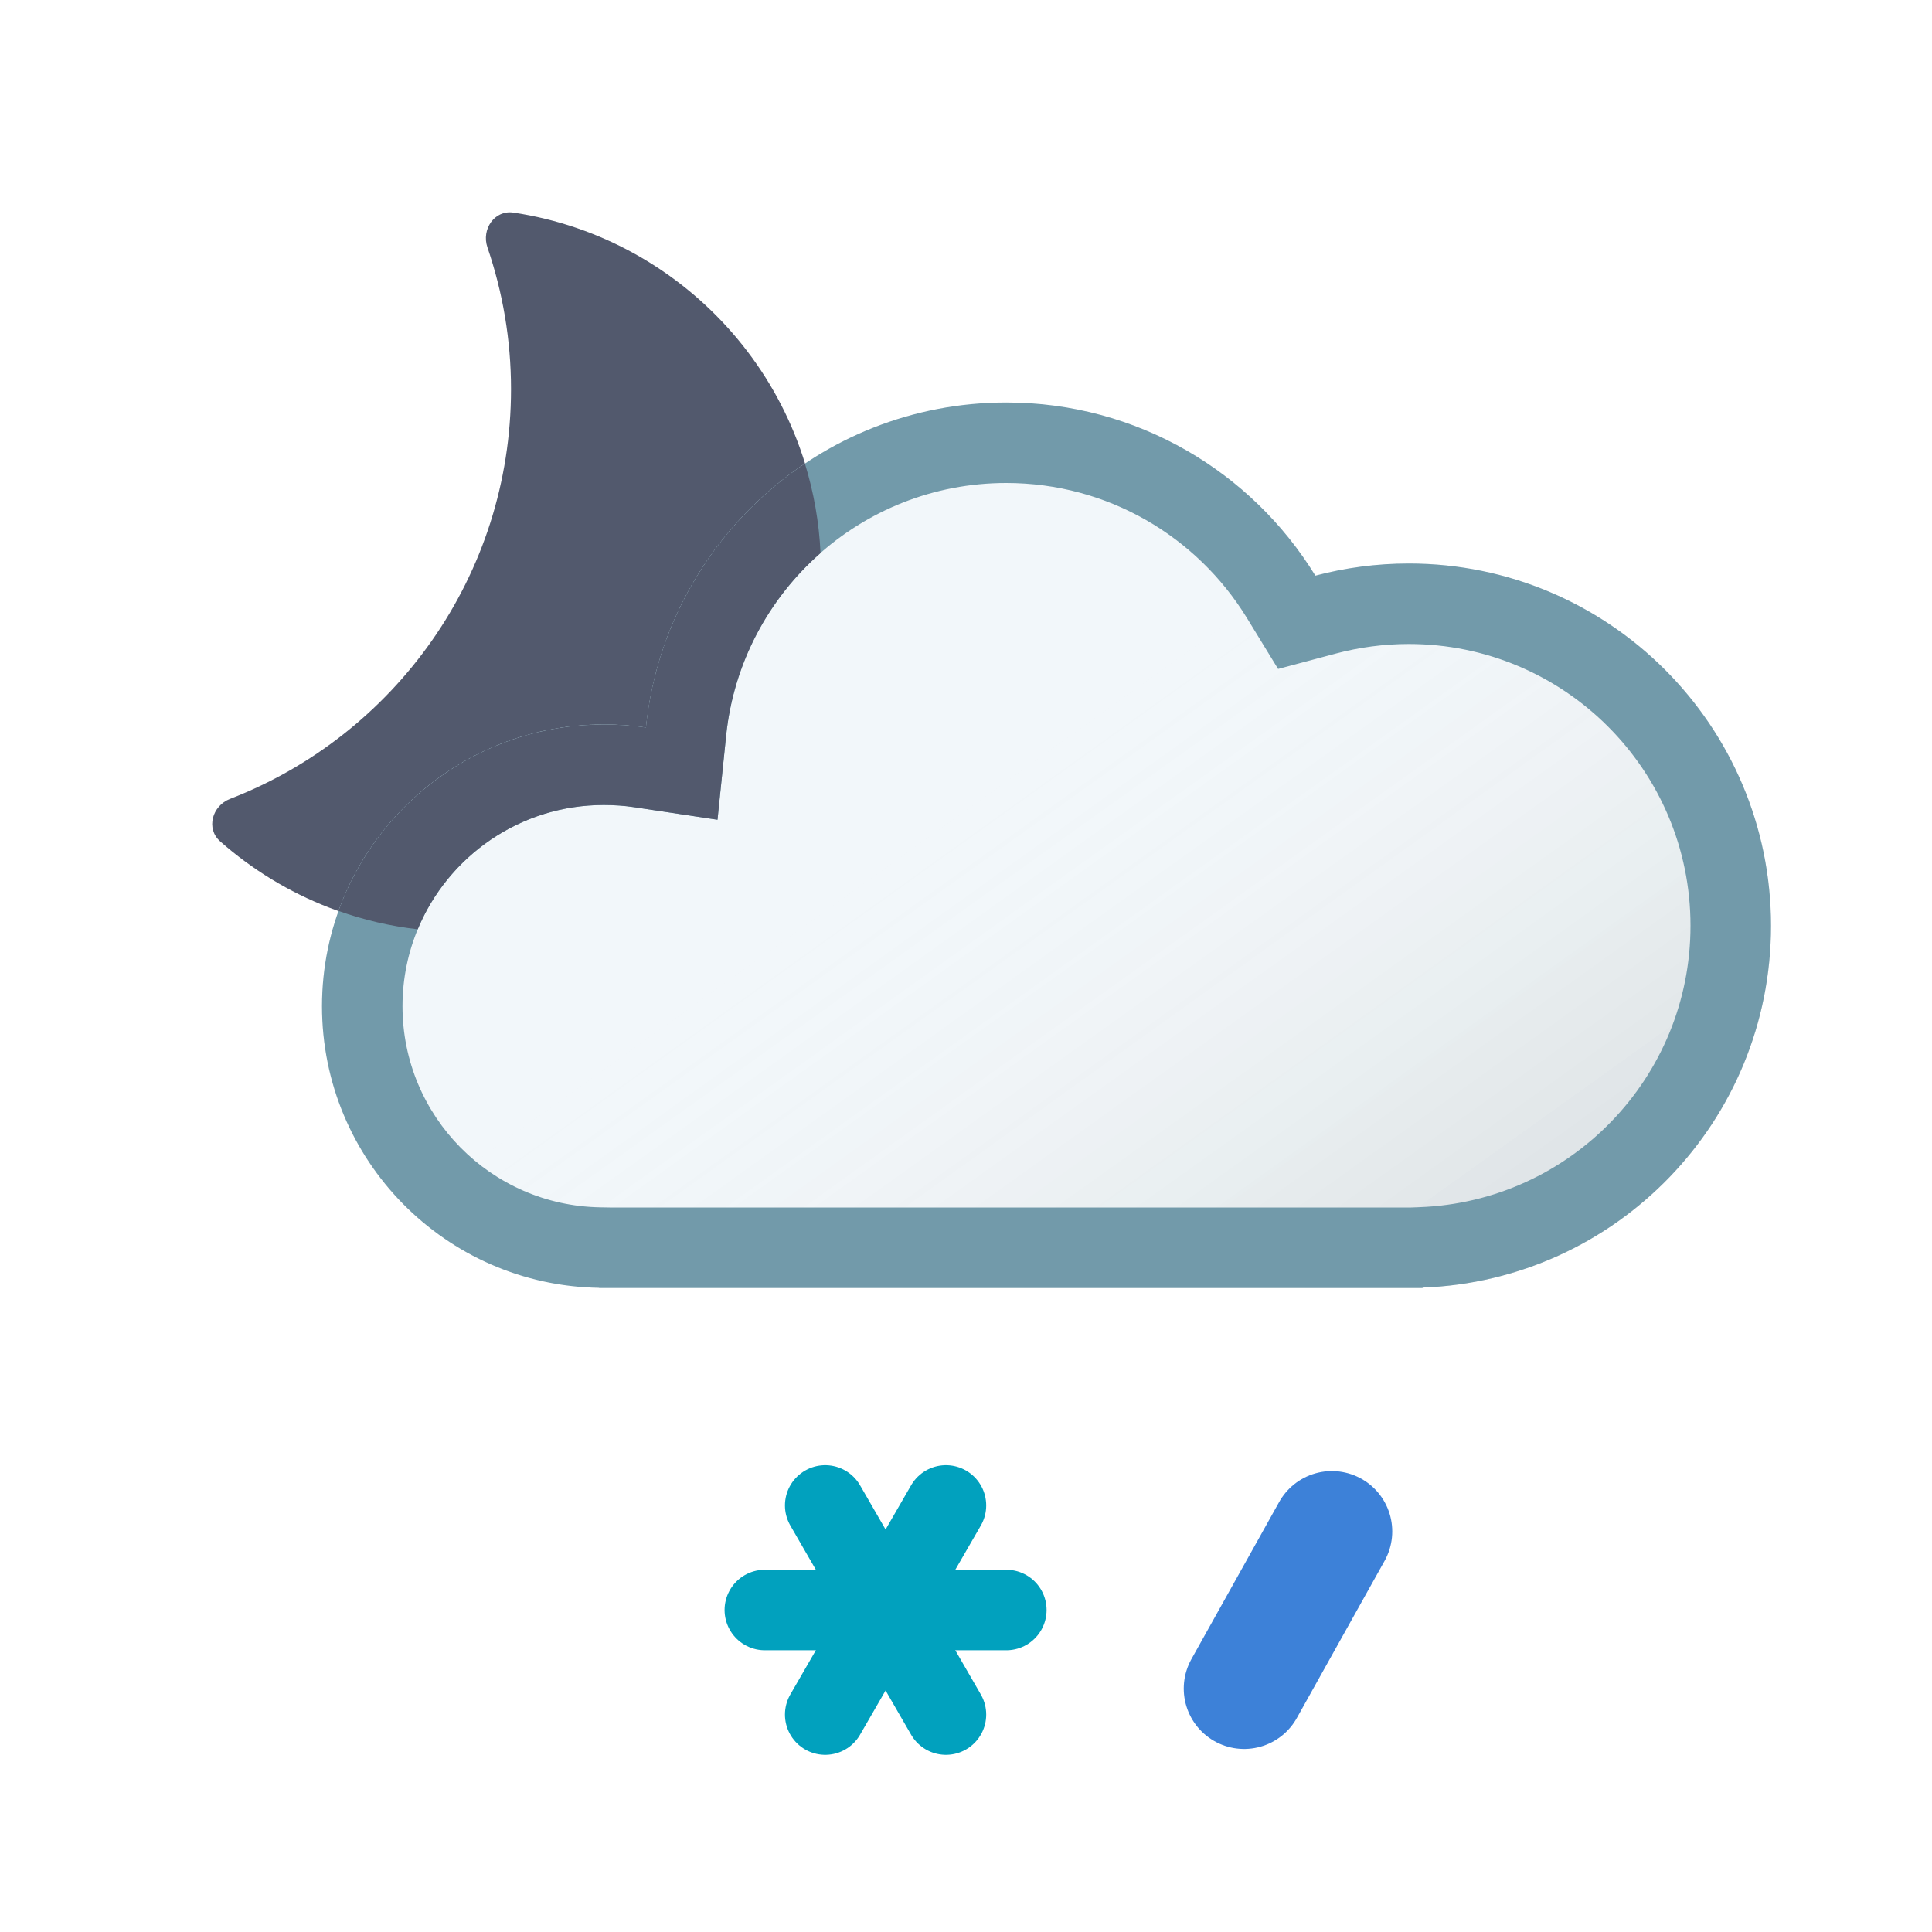
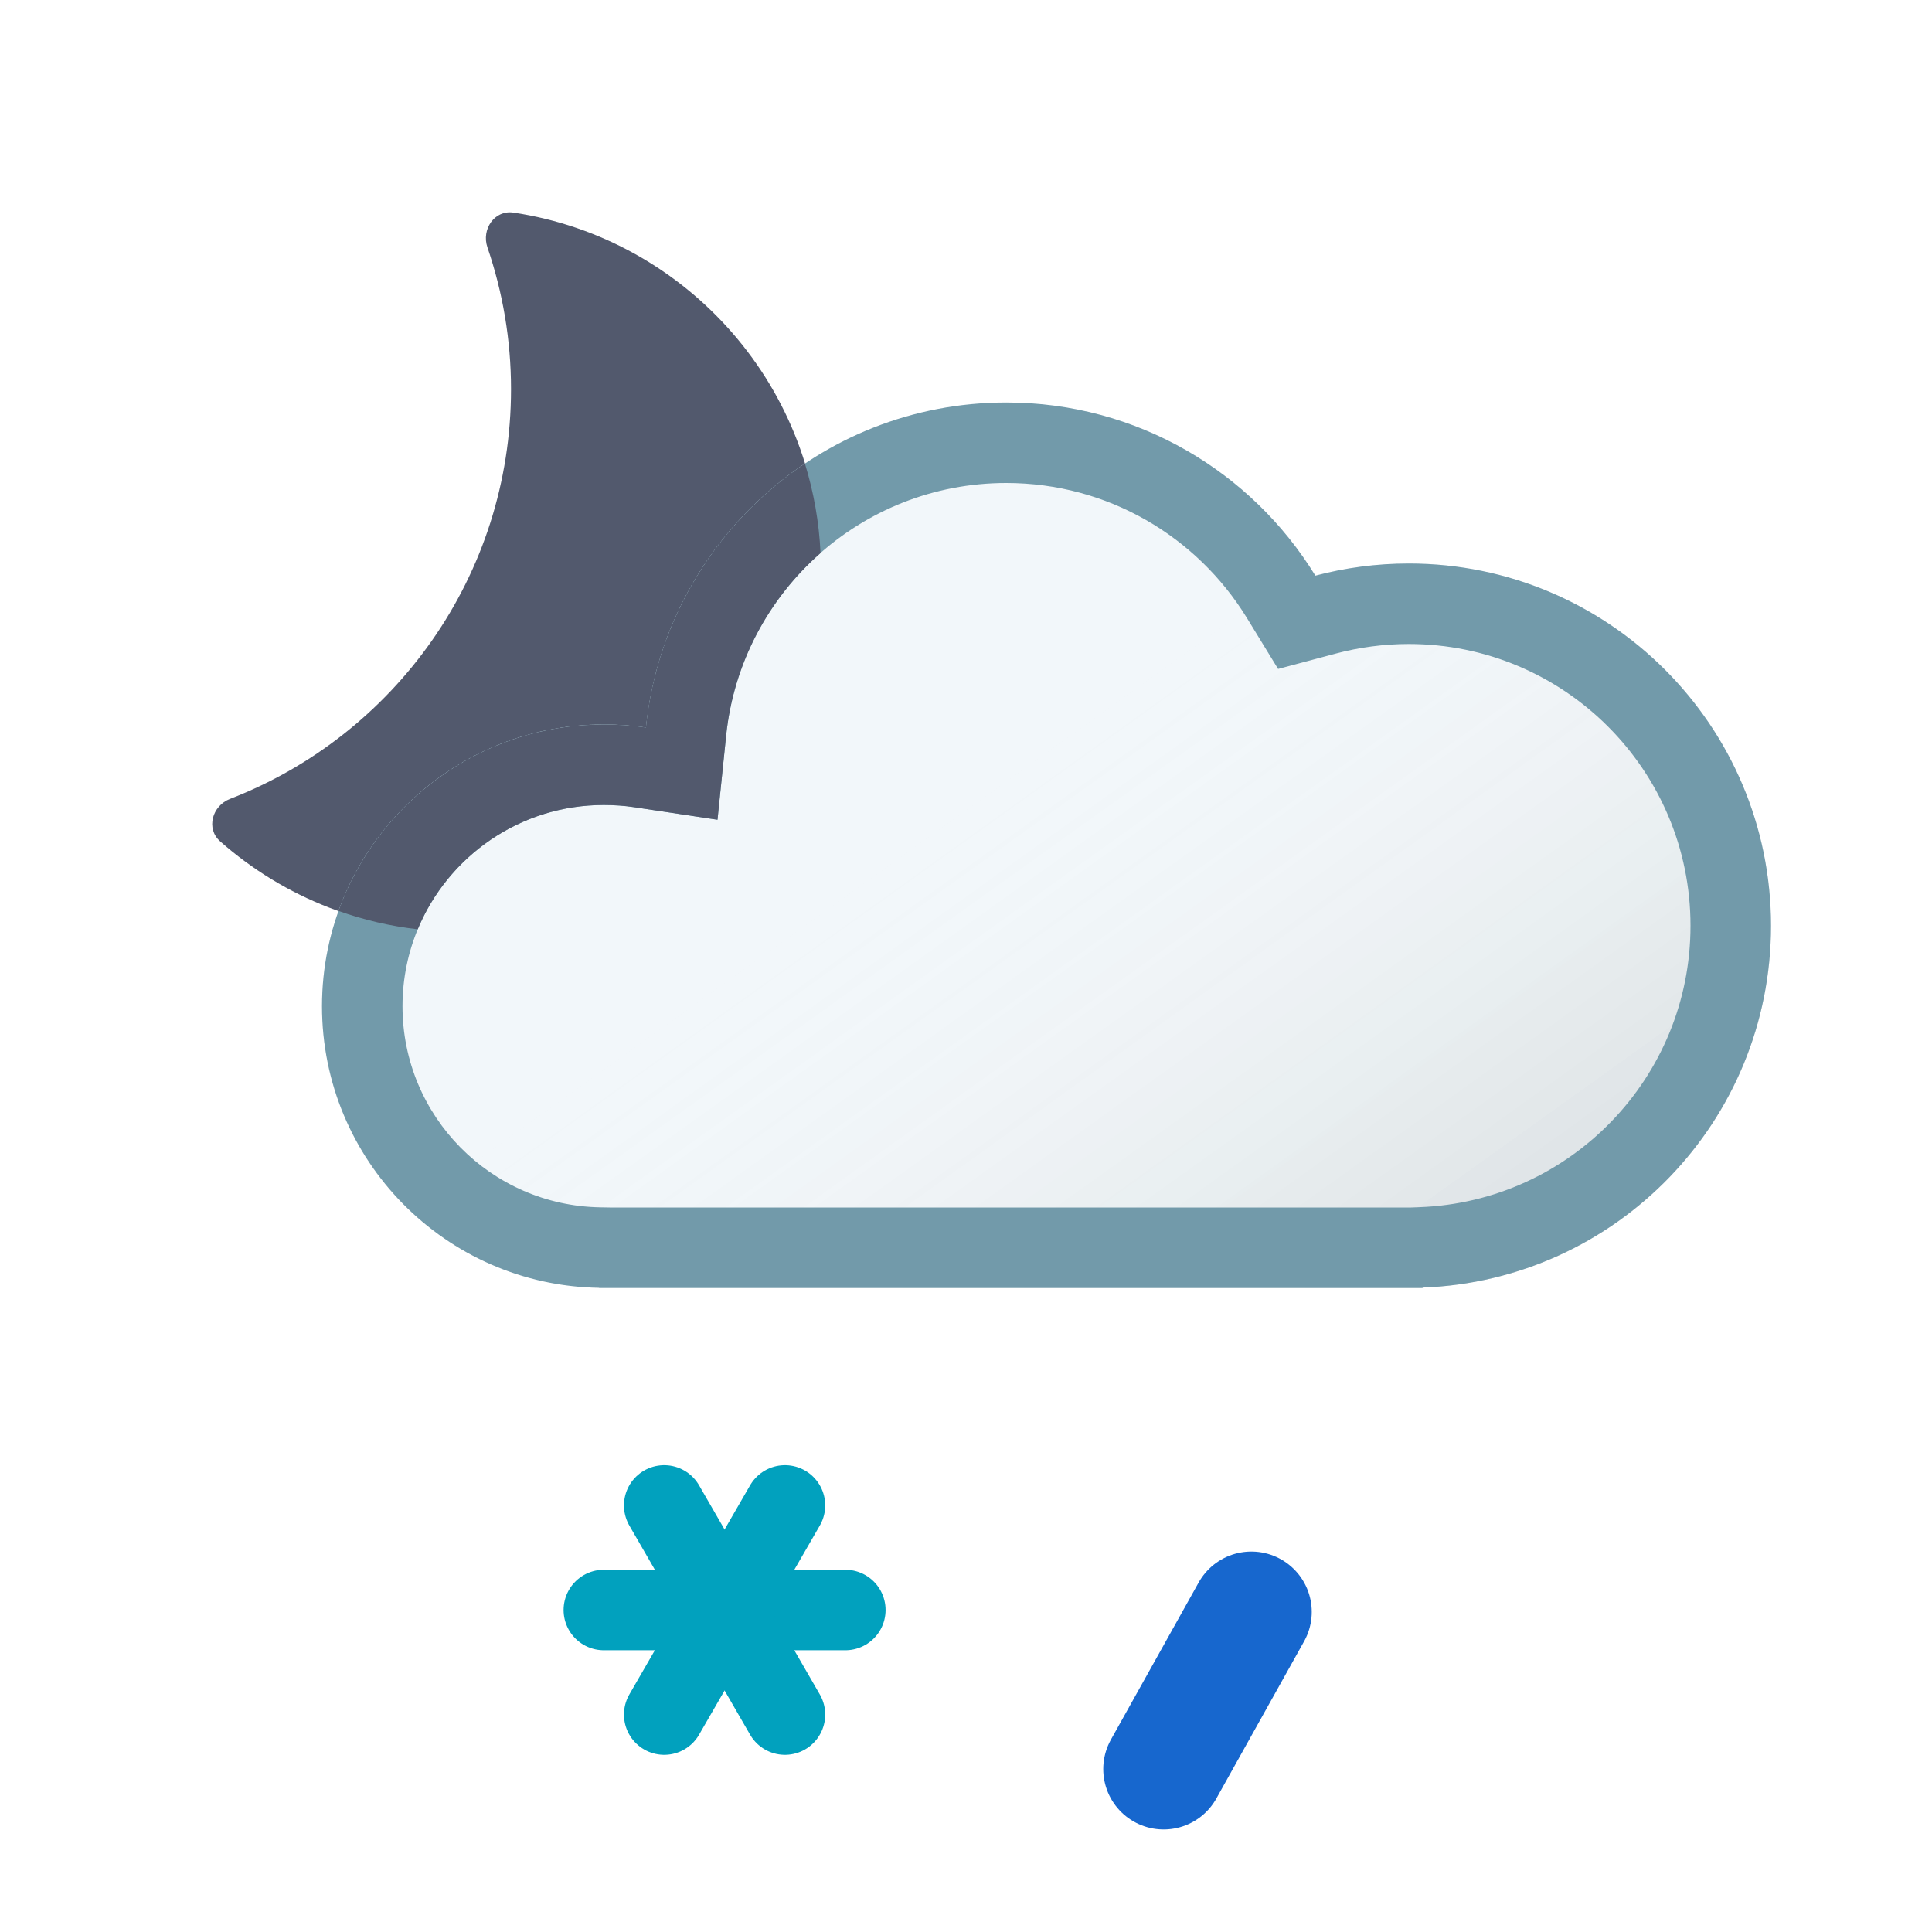
<svg xmlns="http://www.w3.org/2000/svg" xmlns:xlink="http://www.w3.org/1999/xlink" width="24" height="24" viewBox="0 0 24 24" fill="none">
  <path d="M6.055 3.073C5.978 2.848 6.144 2.605 6.379 2.641C8.541 2.965 10.199 4.829 10.199 7.082C10.199 9.563 8.187 11.575 5.706 11.575C4.566 11.575 3.526 11.15 2.734 10.451C2.556 10.293 2.635 10.01 2.858 9.924C4.899 9.135 6.348 7.155 6.348 4.834C6.348 4.218 6.244 3.626 6.055 3.073Z" fill="#52596D" />
  <use xlink:href="#stroke0_2201_1592" fill="#F2F7FA" />
  <use xlink:href="#stroke0_2201_1592" fill="url(#paint0_linear_2201_1592)" fill-opacity="0.15" style="mix-blend-mode:multiply" />
  <path d="M22 11.5C22 9.015 19.985 7 17.5 7C17.099 7 16.71 7.053 16.34 7.151C15.549 5.861 14.125 5 12.5 5C10.171 5 8.256 6.77 8.025 9.038C7.854 9.012 7.678 9 7.5 9C5.567 9 4 10.567 4 12.5C4 14.413 5.536 15.967 7.442 15.998V16H17.672V15.995C20.078 15.905 22 13.928 22 11.5ZM21 11.5C21 13.387 19.506 14.926 17.635 14.996L17.53 15H7.573L7.458 14.998C6.097 14.976 5 13.866 5 12.5C5 11.119 6.119 10 7.5 10C7.632 10 7.758 10.009 7.876 10.027L8.913 10.183L9.02 9.14C9.2 7.376 10.689 6 12.5 6C13.763 6 14.871 6.668 15.488 7.674L15.877 8.31L16.597 8.118C16.884 8.042 17.187 8 17.5 8C19.433 8 21 9.567 21 11.5Z" fill="#729AAA" />
-   <path d="M10.251 21.299L11.751 18.701" stroke-linecap="round" stroke="#01A1BE" />
-   <path d="M9.501 20H12.501" stroke-linecap="round" stroke="#01A1BE" />
-   <path d="M10.251 18.701L11.751 21.299" stroke-linecap="round" stroke="#01A1BE" />
-   <path d="M16.545 19.024L15.455 20.976" stroke-width="1.5" stroke-linecap="round" stroke="#3D81D8" />
+   <path d="M8.251 21.299L9.751 18.701" stroke-linecap="round" stroke="#01A1BE" />
+   <path d="M7.501 20L10.501 20" stroke-linecap="round" stroke="#01A1BE" />
+   <path d="M8.251 18.701L9.751 21.299" stroke-linecap="round" stroke="#01A1BE" />
+   <path d="M15.545 20.024L14.455 21.976" stroke-width="1.5" stroke-linecap="round" stroke="#1767CE" />
  <path d="M9.999 5.759C10.108 6.113 10.175 6.485 10.193 6.87C9.548 7.437 9.112 8.237 9.02 9.14L8.913 10.183L7.876 10.027C7.757 10.009 7.632 10 7.5 10C6.458 10 5.565 10.638 5.189 11.544C4.848 11.505 4.519 11.428 4.205 11.316C4.69 9.966 5.982 9 7.5 9C7.678 9 7.853 9.012 8.024 9.038C8.164 7.671 8.915 6.485 9.999 5.759Z" fill="#52596D" />
  <defs>
    <linearGradient id="paint0_linear_2201_1592" x1="17" y1="20" x2="10.519" y2="10.948" gradientUnits="userSpaceOnUse">
      <stop />
      <stop offset="1" stop-color="white" stop-opacity="0" />
    </linearGradient>
    <path id="stroke0_2201_1592" d="M12.5 5C10.171 5 8.256 6.77 8.025 9.038C7.854 9.012 7.678 9 7.5 9C5.567 9 4 10.567 4 12.5C4 14.413 5.536 15.967 7.442 15.998V16H17.672V15.995C20.078 15.905 22 13.928 22 11.5C22 9.015 19.985 7 17.5 7C17.099 7 16.71 7.053 16.34 7.151C15.549 5.861 14.125 5 12.5 5Z" />
  </defs>
</svg>
